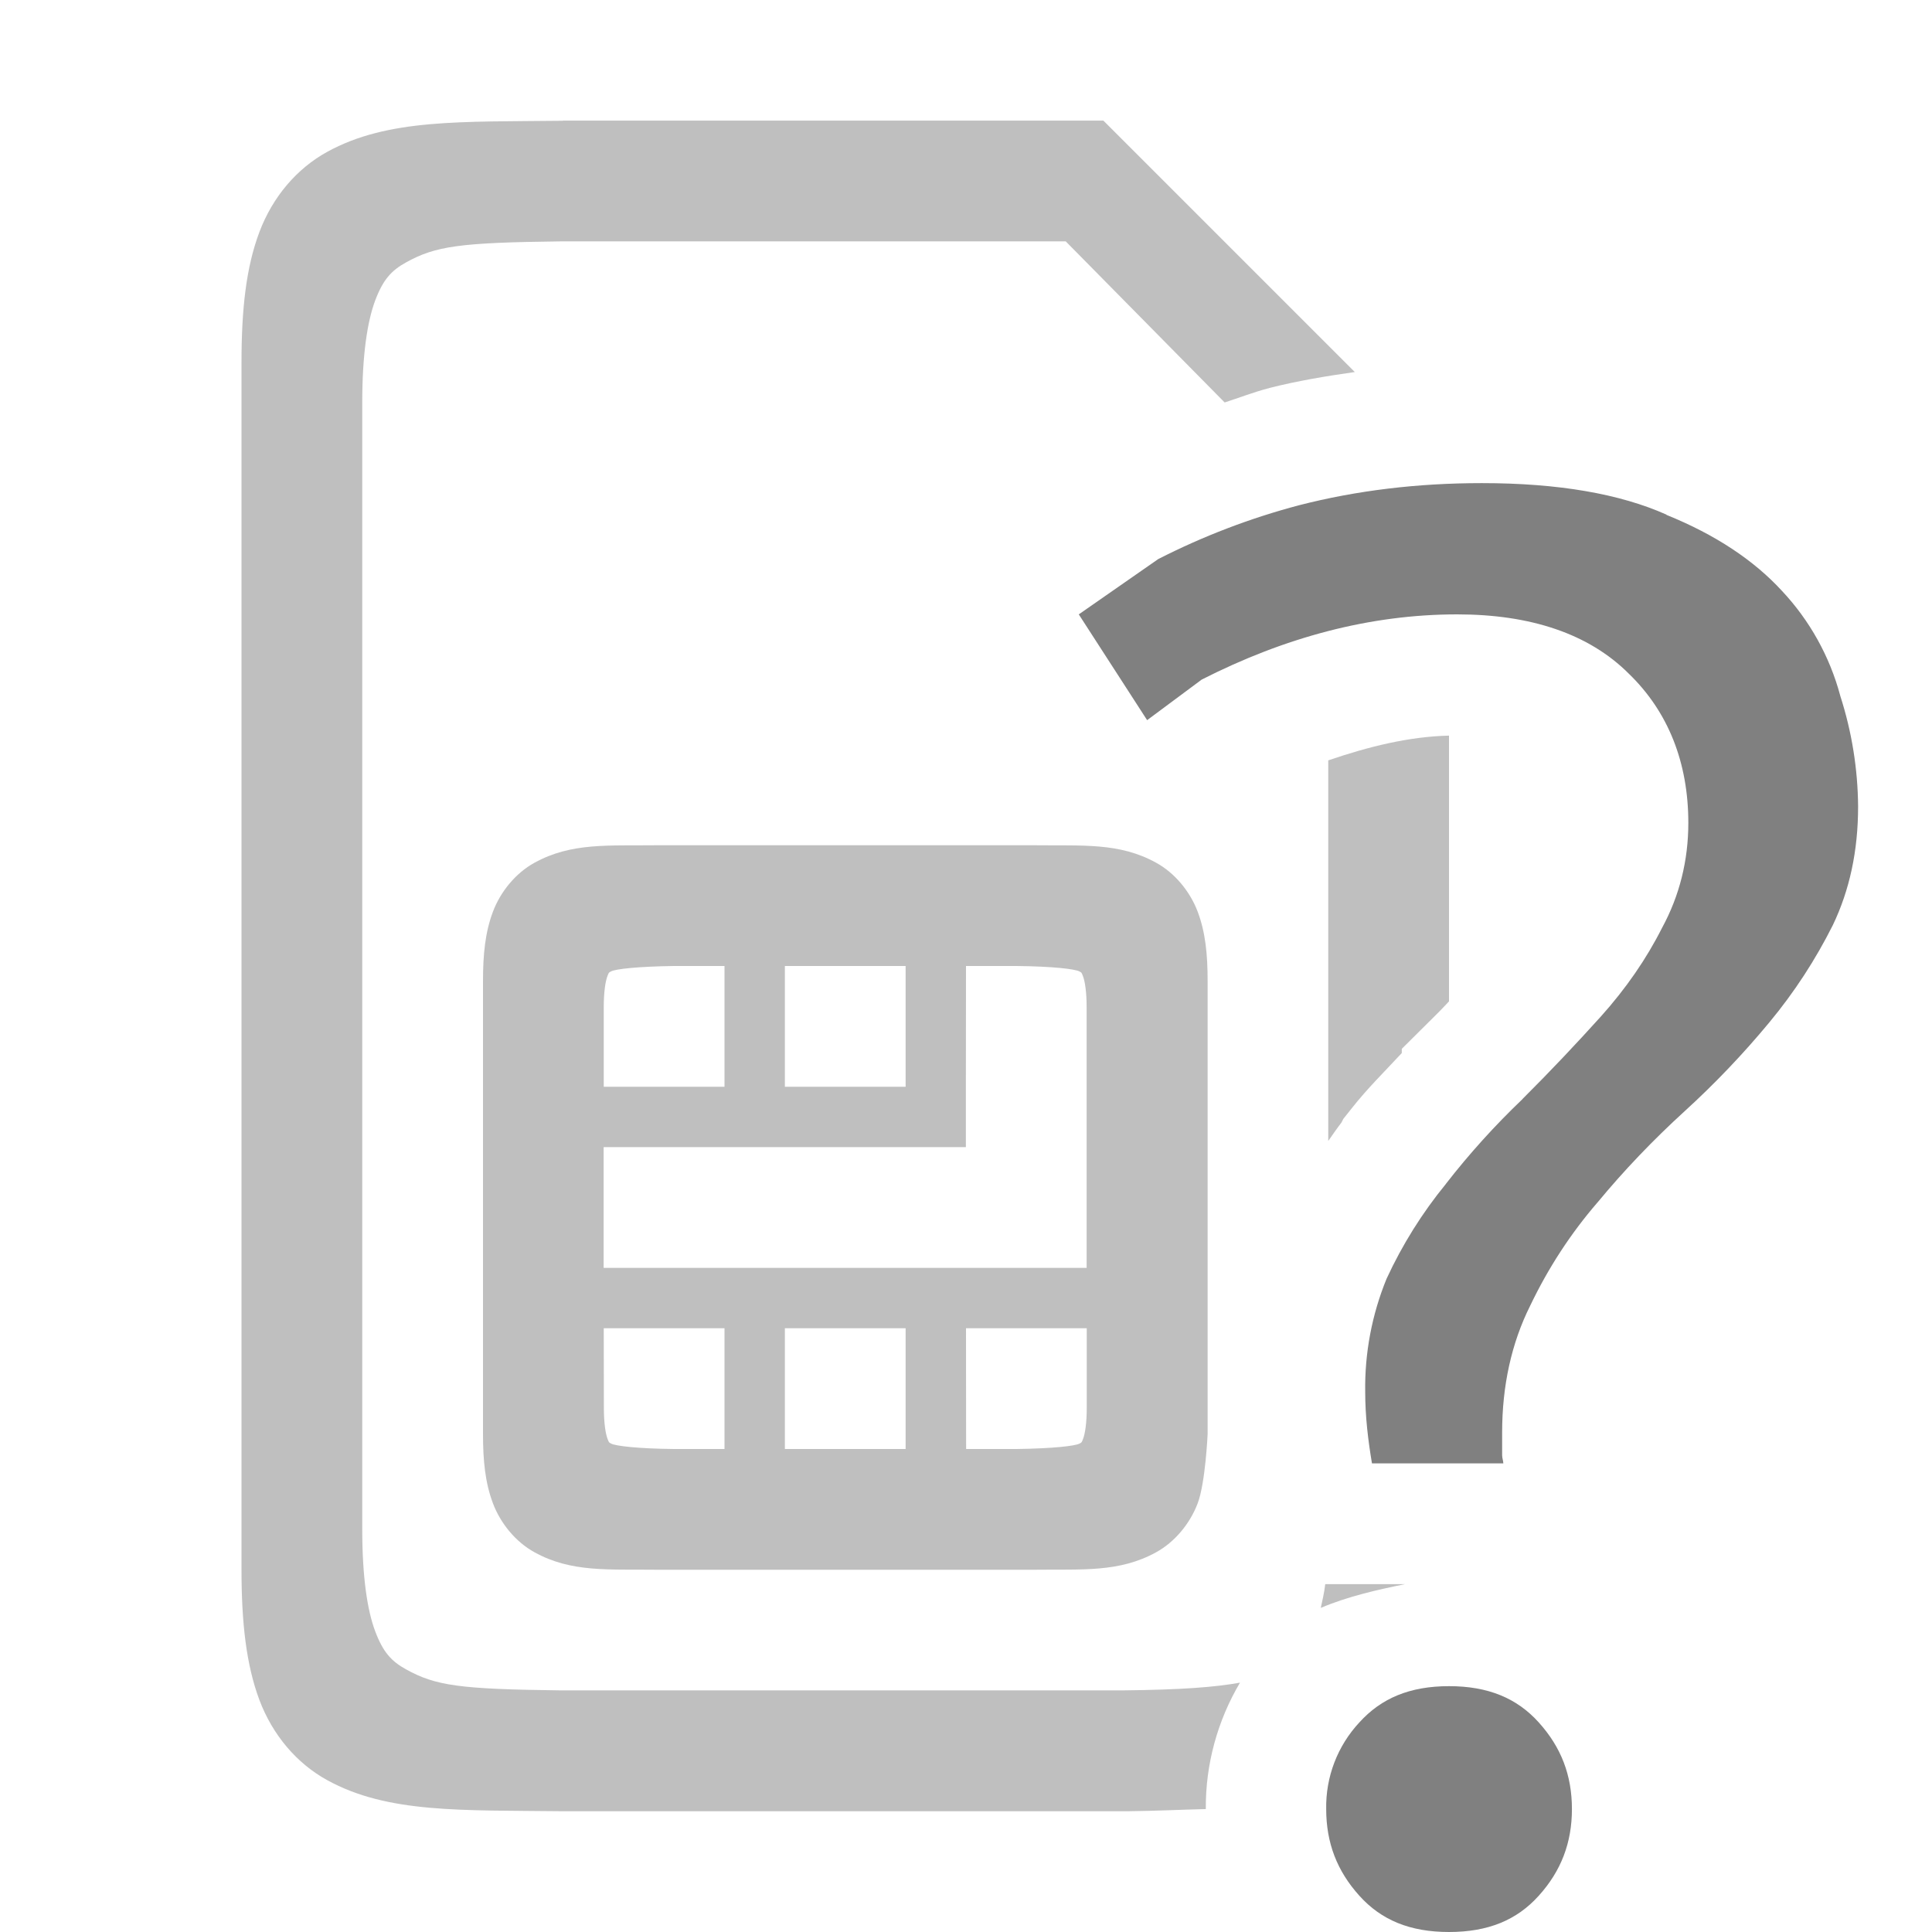
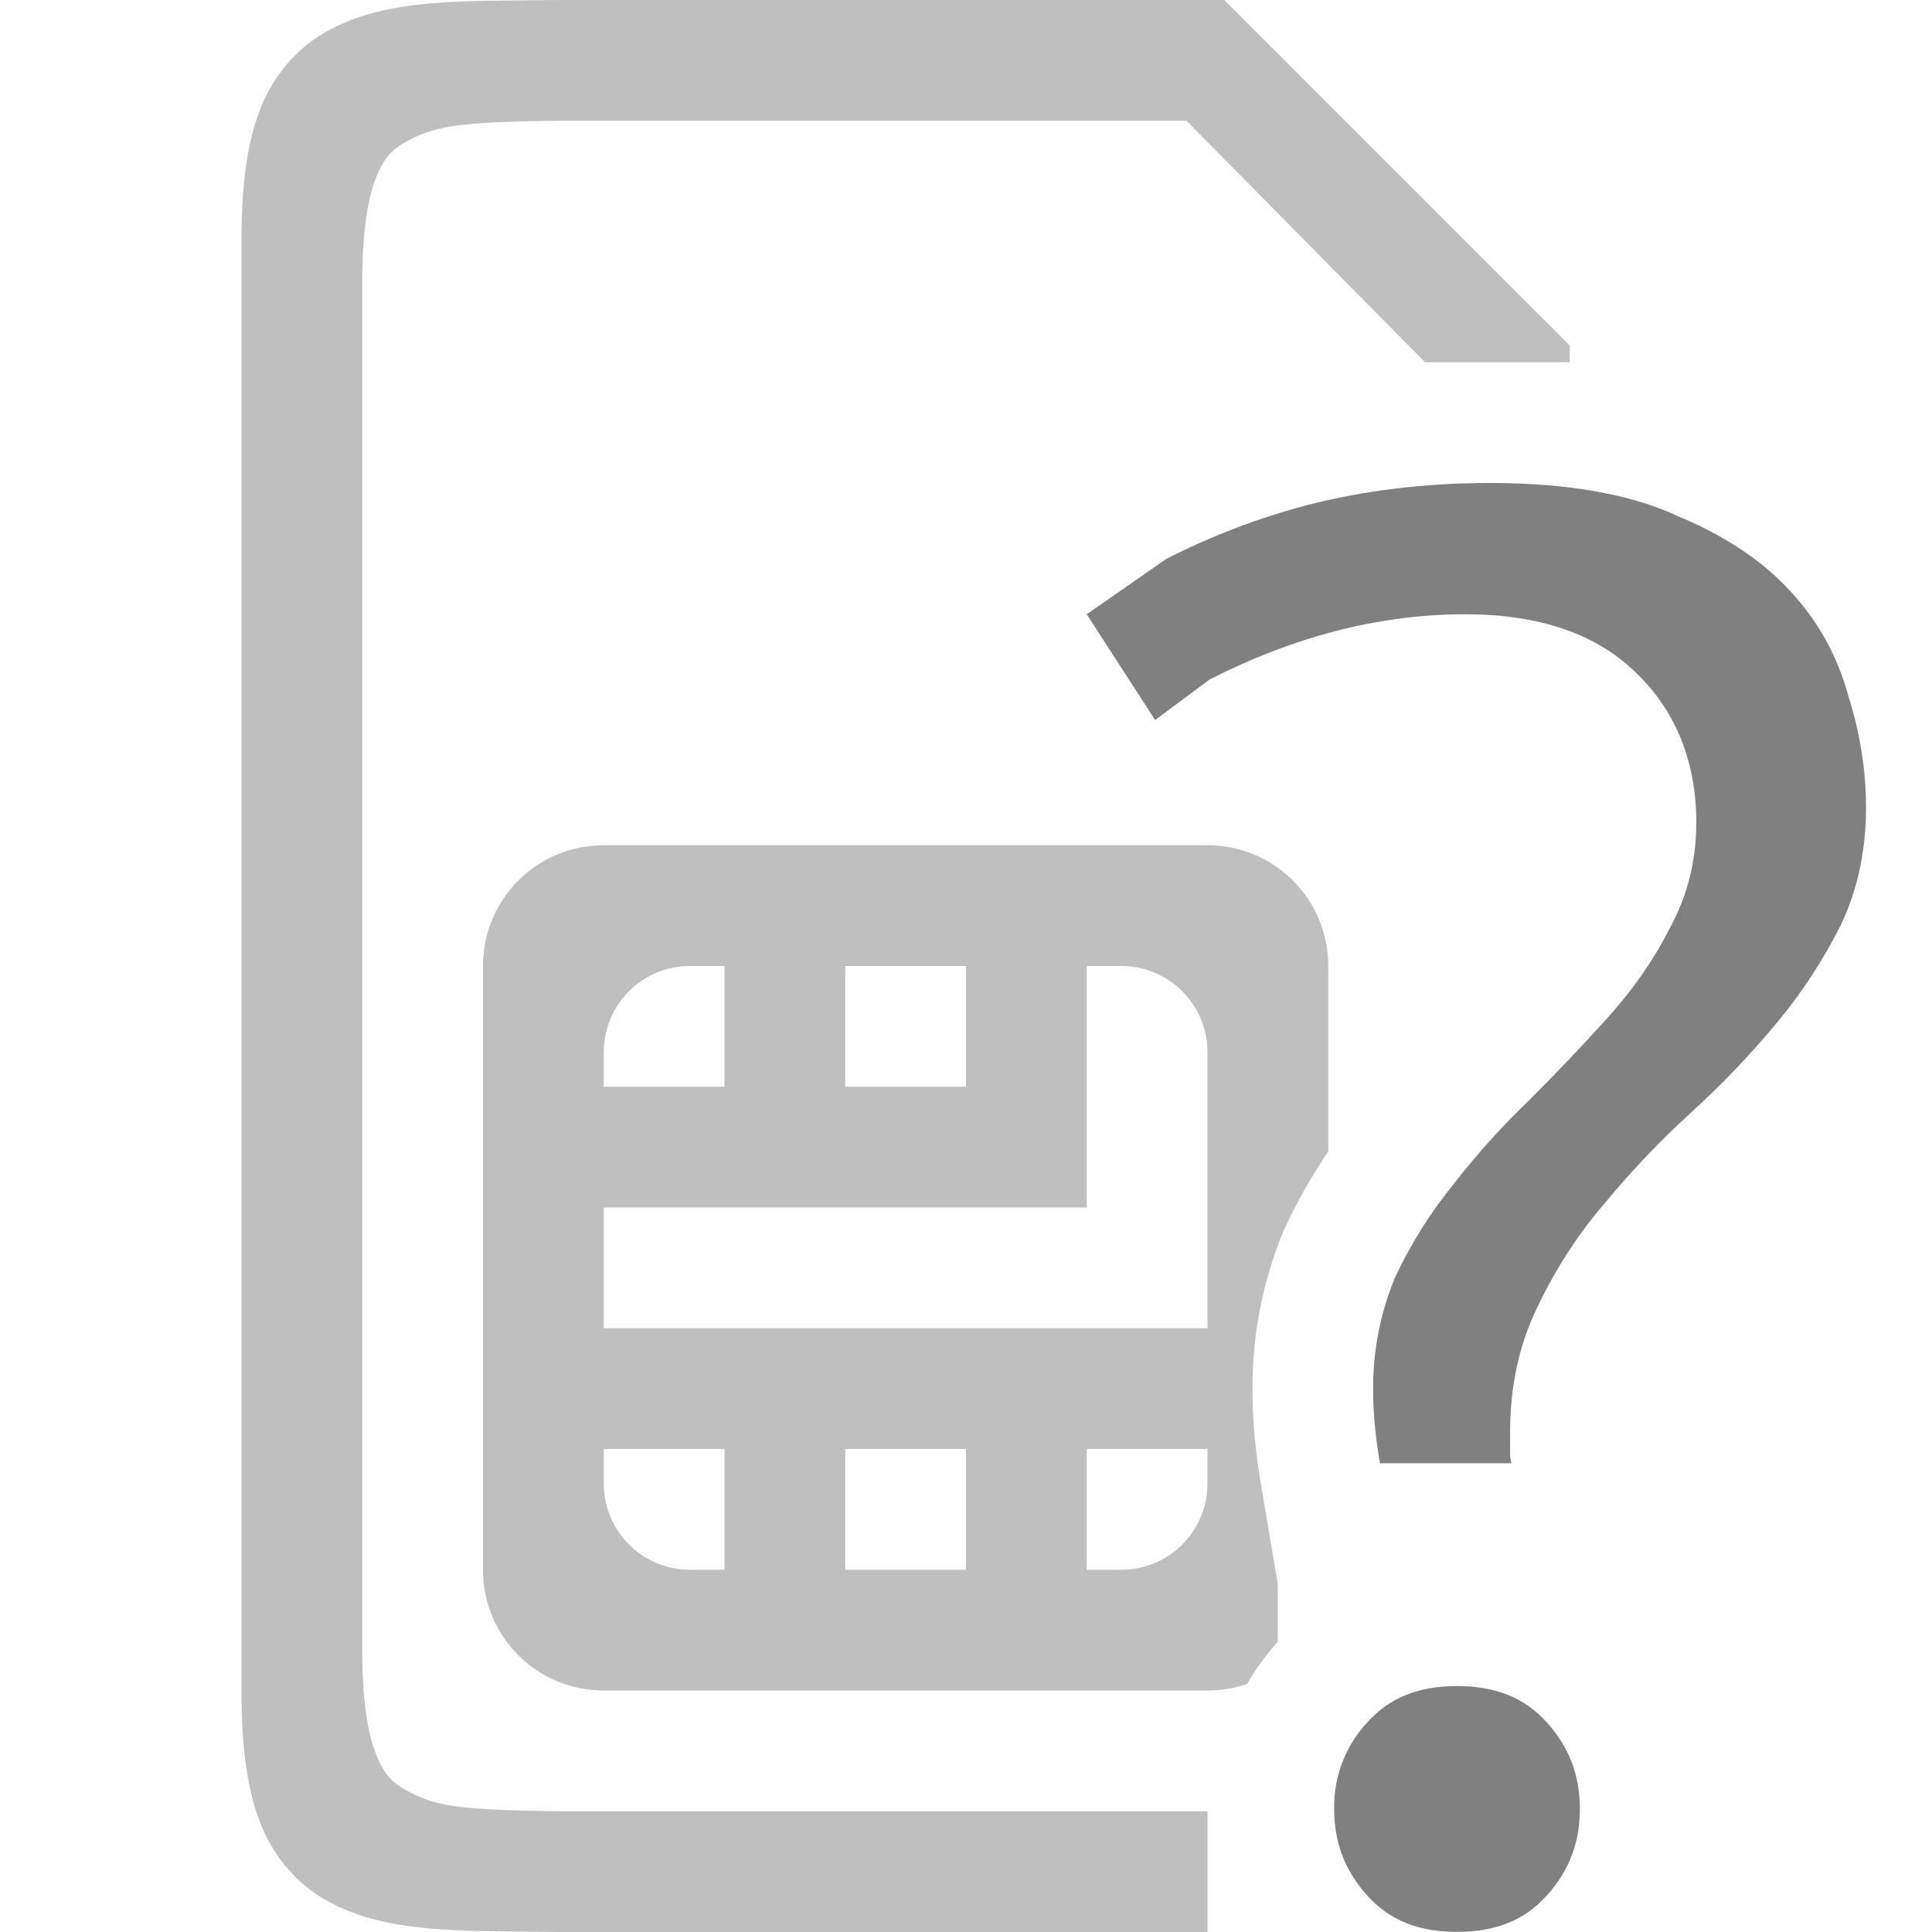
<svg xmlns="http://www.w3.org/2000/svg" version="1.1" viewBox="0 0 16 16">
-   <g>
-     <path d="m4.662 1c-0.839 0.01-1.451-0.019-1.953 0.258-0.251 0.138-0.451 0.372-0.561 0.664-0.11 0.292-0.148 0.64-0.148 1.078v10c0 0.438 0.039 0.786 0.148 1.078 0.11 0.292 0.31 0.526 0.561 0.664 0.502 0.277 1.114 0.248 1.953 0.258h0.002 4.672 0.002c0.246-0.003 0.438-0.013 0.648-0.018-0.003-0.371 0.097-0.732 0.283-1.047-0.206 0.037-0.478 0.059-0.973 0.064h-4.648-0.004c-0.84-0.01-1.037-0.039-1.281-0.174-0.122-0.067-0.191-0.143-0.256-0.316-0.065-0.173-0.107-0.449-0.107-0.844v-9.332c0-0.395 0.042-0.67 0.107-0.844 0.065-0.173 0.134-0.249 0.256-0.316 0.244-0.135 0.442-0.164 1.281-0.174h4.182l1.316 1.334c0.121-0.039 0.239-0.085 0.361-0.117h0.004l0.002-0.002c0.232-0.059 0.471-0.099 0.711-0.133l-2.082-2.082h-4.475-0.002zm7.338 5.092c-0.331 0.008-0.663 0.09-1 0.205v3.152c0.036-0.051 0.071-0.103 0.109-0.152l0.016-0.031 0.062-0.078c0.003-0.003 0.005-0.006 0.008-0.01 0.127-0.162 0.274-0.306 0.414-0.457v-0.035l0.295-0.293c0.005-0.005 0.009-0.009 0.014-0.014 0.028-0.028 0.054-0.057 0.082-0.086v-2.201zm-1.025 7.027c-0.009 0.078-0.024 0.135-0.037 0.197 0.218-0.093 0.462-0.149 0.699-0.197h-0.662z" color="#000000" color-rendering="auto" fill="#808080" image-rendering="auto" opacity=".5" shape-rendering="auto" solid-color="#000000" style="isolation:auto;mix-blend-mode:normal;text-decoration-color:#000000;text-decoration-line:none;text-decoration-style:solid;text-indent:0;text-transform:none;white-space:normal" />
-     <path d="m5.436 7c-0.396 0.005-0.704-0.024-1.01 0.145-0.153 0.084-0.28 0.236-0.344 0.406-0.064 0.17-0.082 0.353-0.082 0.572v3.754c0 0.219 0.018 0.402 0.082 0.572 0.064 0.17 0.191 0.322 0.344 0.406 0.305 0.169 0.613 0.14 1.01 0.145h0.002 3.127 0.002c0.396-0.005 0.702 0.024 1.008-0.145 0.153-0.084 0.28-0.236 0.344-0.406 0.064-0.17 0.082-0.572 0.082-0.572v-3.754c0-0.219-0.018-0.402-0.082-0.572-0.064-0.17-0.191-0.322-0.344-0.406-0.305-0.169-0.611-0.14-1.008-0.145h-0.002-3.127zm0.146 1h0.418v1h-1v-0.658c0-0.132 0.015-0.216 0.029-0.254 0.014-0.038 0.013-0.033 0.031-0.043 0.036-0.02 0.222-0.041 0.521-0.045zm0.918 0h1v1h-1zm1.5 0h0.418c0.3 0.003 0.485 0.025 0.521 0.045 0.018 0.01 0.017 0.005 0.031 0.043 0.014 0.038 0.029 0.122 0.029 0.254v2.158h-4v-1h3v-0.5zm-3 3h1v1h-0.418c-0.3-0.003-0.485-0.025-0.521-0.045-0.018-0.01-0.017-5e-3 -0.031-0.043-0.014-0.038-0.029-0.122-0.029-0.254zm1.5 0h1v1h-1zm1.5 0h1v0.658c0 0.132-0.015 0.216-0.029 0.254-0.014 0.038-0.013 0.033-0.031 0.043-0.036 0.02-0.222 0.041-0.521 0.045h-0.418z" color="#000000" color-rendering="auto" fill="#808080" image-rendering="auto" opacity=".5" shape-rendering="auto" solid-color="#000000" style="isolation:auto;mix-blend-mode:normal;text-decoration-color:#000000;text-decoration-line:none;text-decoration-style:solid;text-indent:0;text-transform:none;white-space:normal" />
-     <rect transform="rotate(90)" y="-16" width="16" height="16" color="#000000" fill="none" />
-   </g>
-   <path d="m12.271 4.001c-0.533 0-1.037 0.061-1.512 0.183a5.853 5.853 0 0 0-1.167 0.446l-0.658 0.458 0.566 0.876 0.452-0.336c0.688-0.35 1.394-0.54 2.116-0.54 0.607 0 1.09 0.16 1.421 0.491 0.327 0.316 0.493 0.737 0.493 1.236 0 0.311-0.073 0.603-0.217 0.868-0.13 0.258-0.299 0.503-0.508 0.736-0.205 0.227-0.42 0.455-0.648 0.682v1e-3a6.392 6.392 0 0 0-0.633 0.7l-1e-3 2e-3a3.66 3.66 0 0 0-0.492 0.786 2.378 2.378 0 0 0-0.177 0.935c0 0.208 0.024 0.403 0.056 0.594h1.088c-1e-3 -0.023-0.01-0.044-0.01-0.068v-0.187c0-0.387 0.077-0.74 0.232-1.05 0.15-0.314 0.336-0.599 0.557-0.855l2e-3 -2e-3c0.218-0.264 0.458-0.515 0.721-0.755a7.23 7.23 0 0 0 0.7-0.734c0.21-0.253 0.384-0.522 0.527-0.807 0.138-0.288 0.209-0.613 0.209-0.982a3.06 3.06 0 0 0-0.147-0.914l-1e-3 -2e-3v-2e-3a2.04 2.04 0 0 0-0.482-0.867c-0.234-0.255-0.552-0.466-0.957-0.63v-2e-3c-0.385-0.172-0.895-0.261-1.528-0.261zm-0.27 9.963c-0.326 0-0.562 0.1-0.743 0.3a1.025 1.025 0 0 0-0.275 0.718c0 0.279 0.089 0.512 0.275 0.718 0.18 0.2 0.417 0.3 0.742 0.3s0.562-0.099 0.743-0.3c0.186-0.206 0.275-0.44 0.275-0.718 0-0.28-0.089-0.512-0.275-0.718-0.18-0.2-0.418-0.3-0.743-0.3z" fill="#808080" font-family="Ubuntu" font-size="72.036px" font-weight="500" letter-spacing="0" text-anchor="middle" word-spacing="0" />
+   <path d="m4.662 0c-0.839 0.01-1.451-0.019-1.953 0.258-0.251 0.138-0.451 0.372-0.561 0.664-0.11 0.292-0.148 0.64-0.148 1.078v12c0 0.438 0.039 0.786 0.148 1.078 0.11 0.292 0.31 0.526 0.561 0.664 0.502 0.277 1.114 0.248 1.953 0.258h0.002 4.672 0.664v-1h-5.352-0.004c-0.84-0.01-1.037-0.039-1.281-0.174-0.122-0.067-0.191-0.143-0.256-0.316-0.065-0.173-0.107-0.449-0.107-0.844v-11.332c0-0.395 0.042-0.67 0.107-0.844 0.065-0.173 0.134-0.249 0.256-0.316 0.244-0.135 0.442-0.164 1.281-0.174h5.182l1.975 2h0.537 0.002 0.66v-0.139l-2.861-2.861h-5.475-0.002zm0.338 7c-0.554 0-1 0.446-1 1v5c0 0.554 0.446 1 1 1h5c0.115 0 0.226-0.019 0.328-0.055 0.072-0.124 0.156-0.241 0.254-0.348v-0.48l-0.141-0.834c-0.036-0.215-0.067-0.466-0.068-0.744-0.007-0.455 0.078-0.907 0.25-1.328l0.008-0.021 0.01-0.02c0.102-0.221 0.224-0.433 0.359-0.635v-1.535c0-0.554-0.446-1-1-1h-0.152-0.803-0.045-4zm0.715 1h0.285v1h-1v-0.285c0-0.396 0.319-0.715 0.715-0.715zm1.285 0h1v1h-1v-1zm2 0h0.285c0.396 0 0.715 0.319 0.715 0.715v2.285h-5v-1h4v-0.5-0.5-1zm-4 4h1v1h-0.285c-0.396 0-0.715-0.319-0.715-0.715v-0.285zm2 0h1v1h-1v-1zm2 0h1v0.285c0 0.396-0.319 0.715-0.715 0.715h-0.285v-1z" color="#000000" color-rendering="auto" fill="#808080" image-rendering="auto" opacity=".5" shape-rendering="auto" solid-color="#000000" style="isolation:auto;mix-blend-mode:normal;text-decoration-color:#000000;text-decoration-line:none;text-decoration-style:solid;text-indent:0;text-transform:none;white-space:normal" />
+   <path d="m12.337 4c-0.533 0-1.037 0.061-1.512 0.183a5.853 5.853 0 0 0-1.167 0.446l-0.658 0.458 0.566 0.876 0.452-0.336c0.688-0.35 1.394-0.54 2.116-0.54 0.607 0 1.09 0.16 1.421 0.491 0.327 0.316 0.493 0.737 0.493 1.236 0 0.311-0.073 0.603-0.217 0.868-0.13 0.258-0.299 0.503-0.508 0.736-0.205 0.227-0.42 0.455-0.648 0.682v1e-3a6.392 6.392 0 0 0-0.633 0.7l-1e-3 2e-3a3.66 3.66 0 0 0-0.492 0.786 2.378 2.378 0 0 0-0.177 0.935c0 0.208 0.024 0.403 0.056 0.594h1.088c-1e-3 -0.023-0.01-0.044-0.01-0.068v-0.187c0-0.387 0.077-0.74 0.232-1.05 0.15-0.314 0.336-0.599 0.557-0.855l2e-3 -2e-3c0.218-0.264 0.458-0.515 0.721-0.755a7.23 7.23 0 0 0 0.7-0.734c0.21-0.253 0.384-0.522 0.527-0.807 0.138-0.288 0.209-0.613 0.209-0.982a3.06 3.06 0 0 0-0.147-0.914l-1e-3 -2e-3v-2e-3a2.04 2.04 0 0 0-0.482-0.867c-0.234-0.255-0.552-0.466-0.957-0.63v-2e-3c-0.385-0.172-0.895-0.261-1.528-0.261zm-0.27 9.963c-0.326 0-0.562 0.1-0.743 0.3a1.025 1.025 0 0 0-0.275 0.718c0 0.279 0.089 0.512 0.275 0.718 0.18 0.2 0.417 0.3 0.742 0.3s0.562-0.099 0.743-0.3c0.186-0.206 0.275-0.44 0.275-0.718 0-0.28-0.089-0.512-0.275-0.718-0.18-0.2-0.418-0.3-0.743-0.3z" color="#000000" fill="#808080" stroke-width="2" style="-inkscape-stroke:none" />
</svg>
